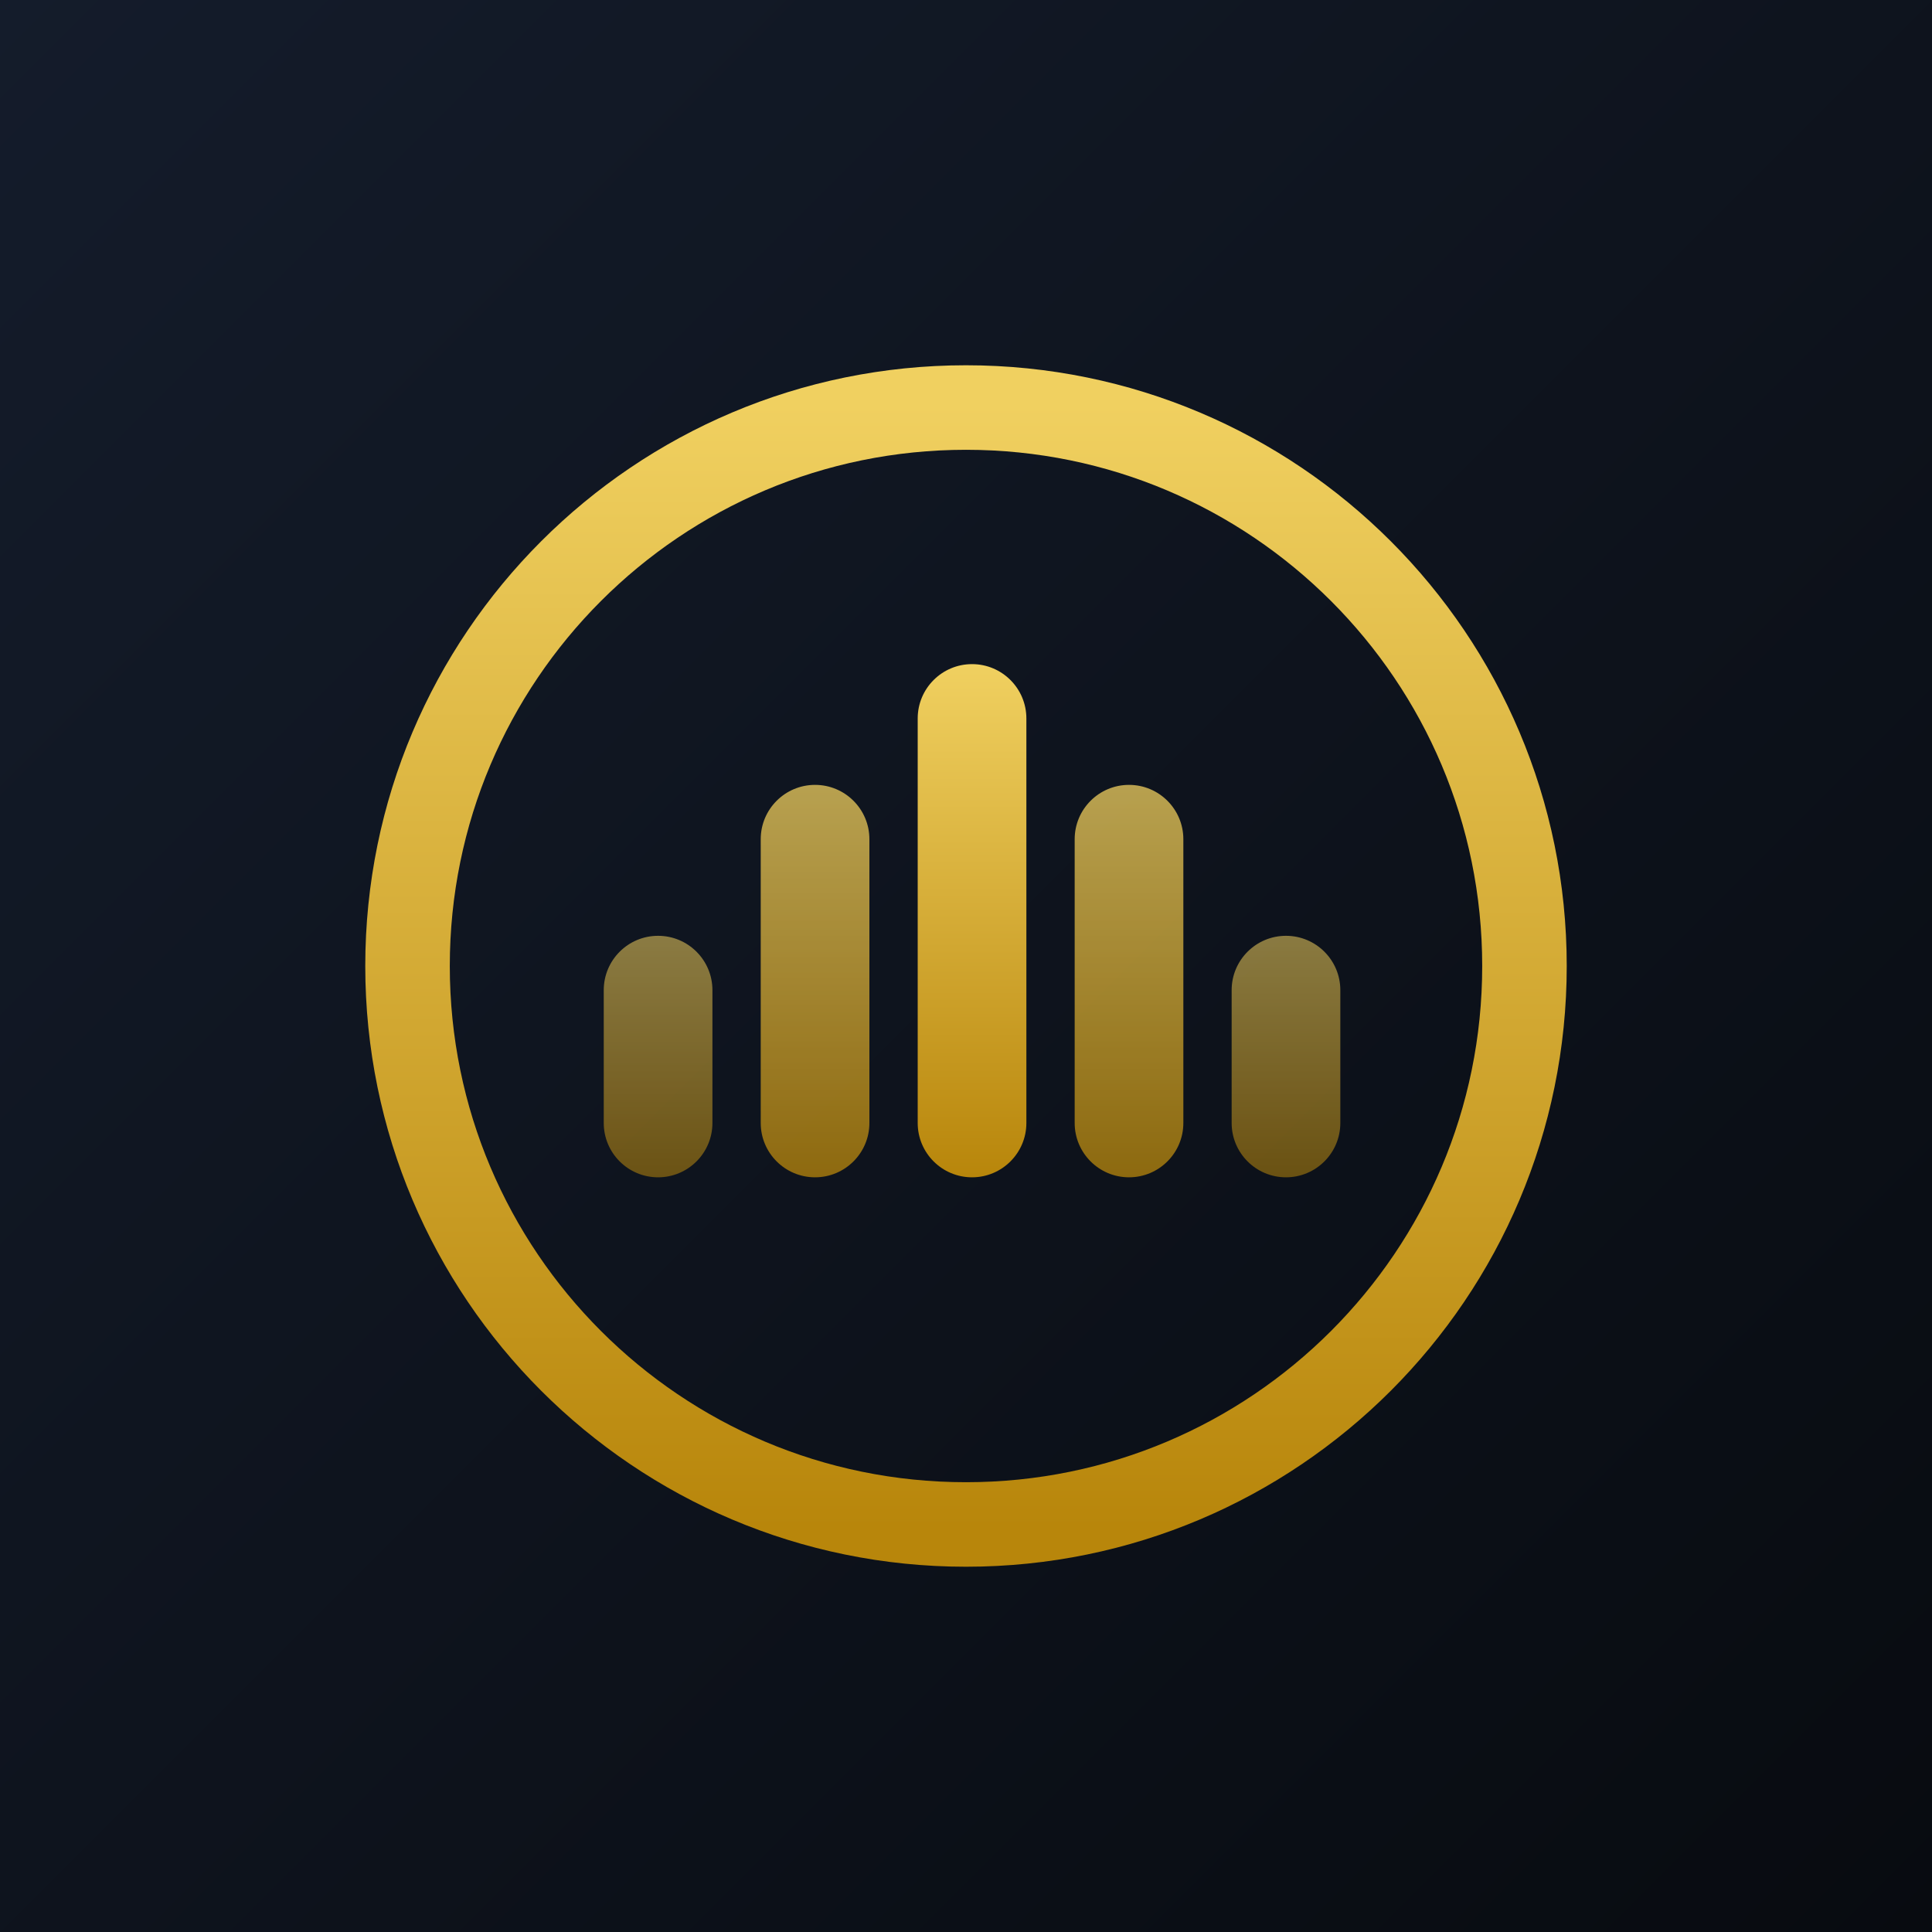
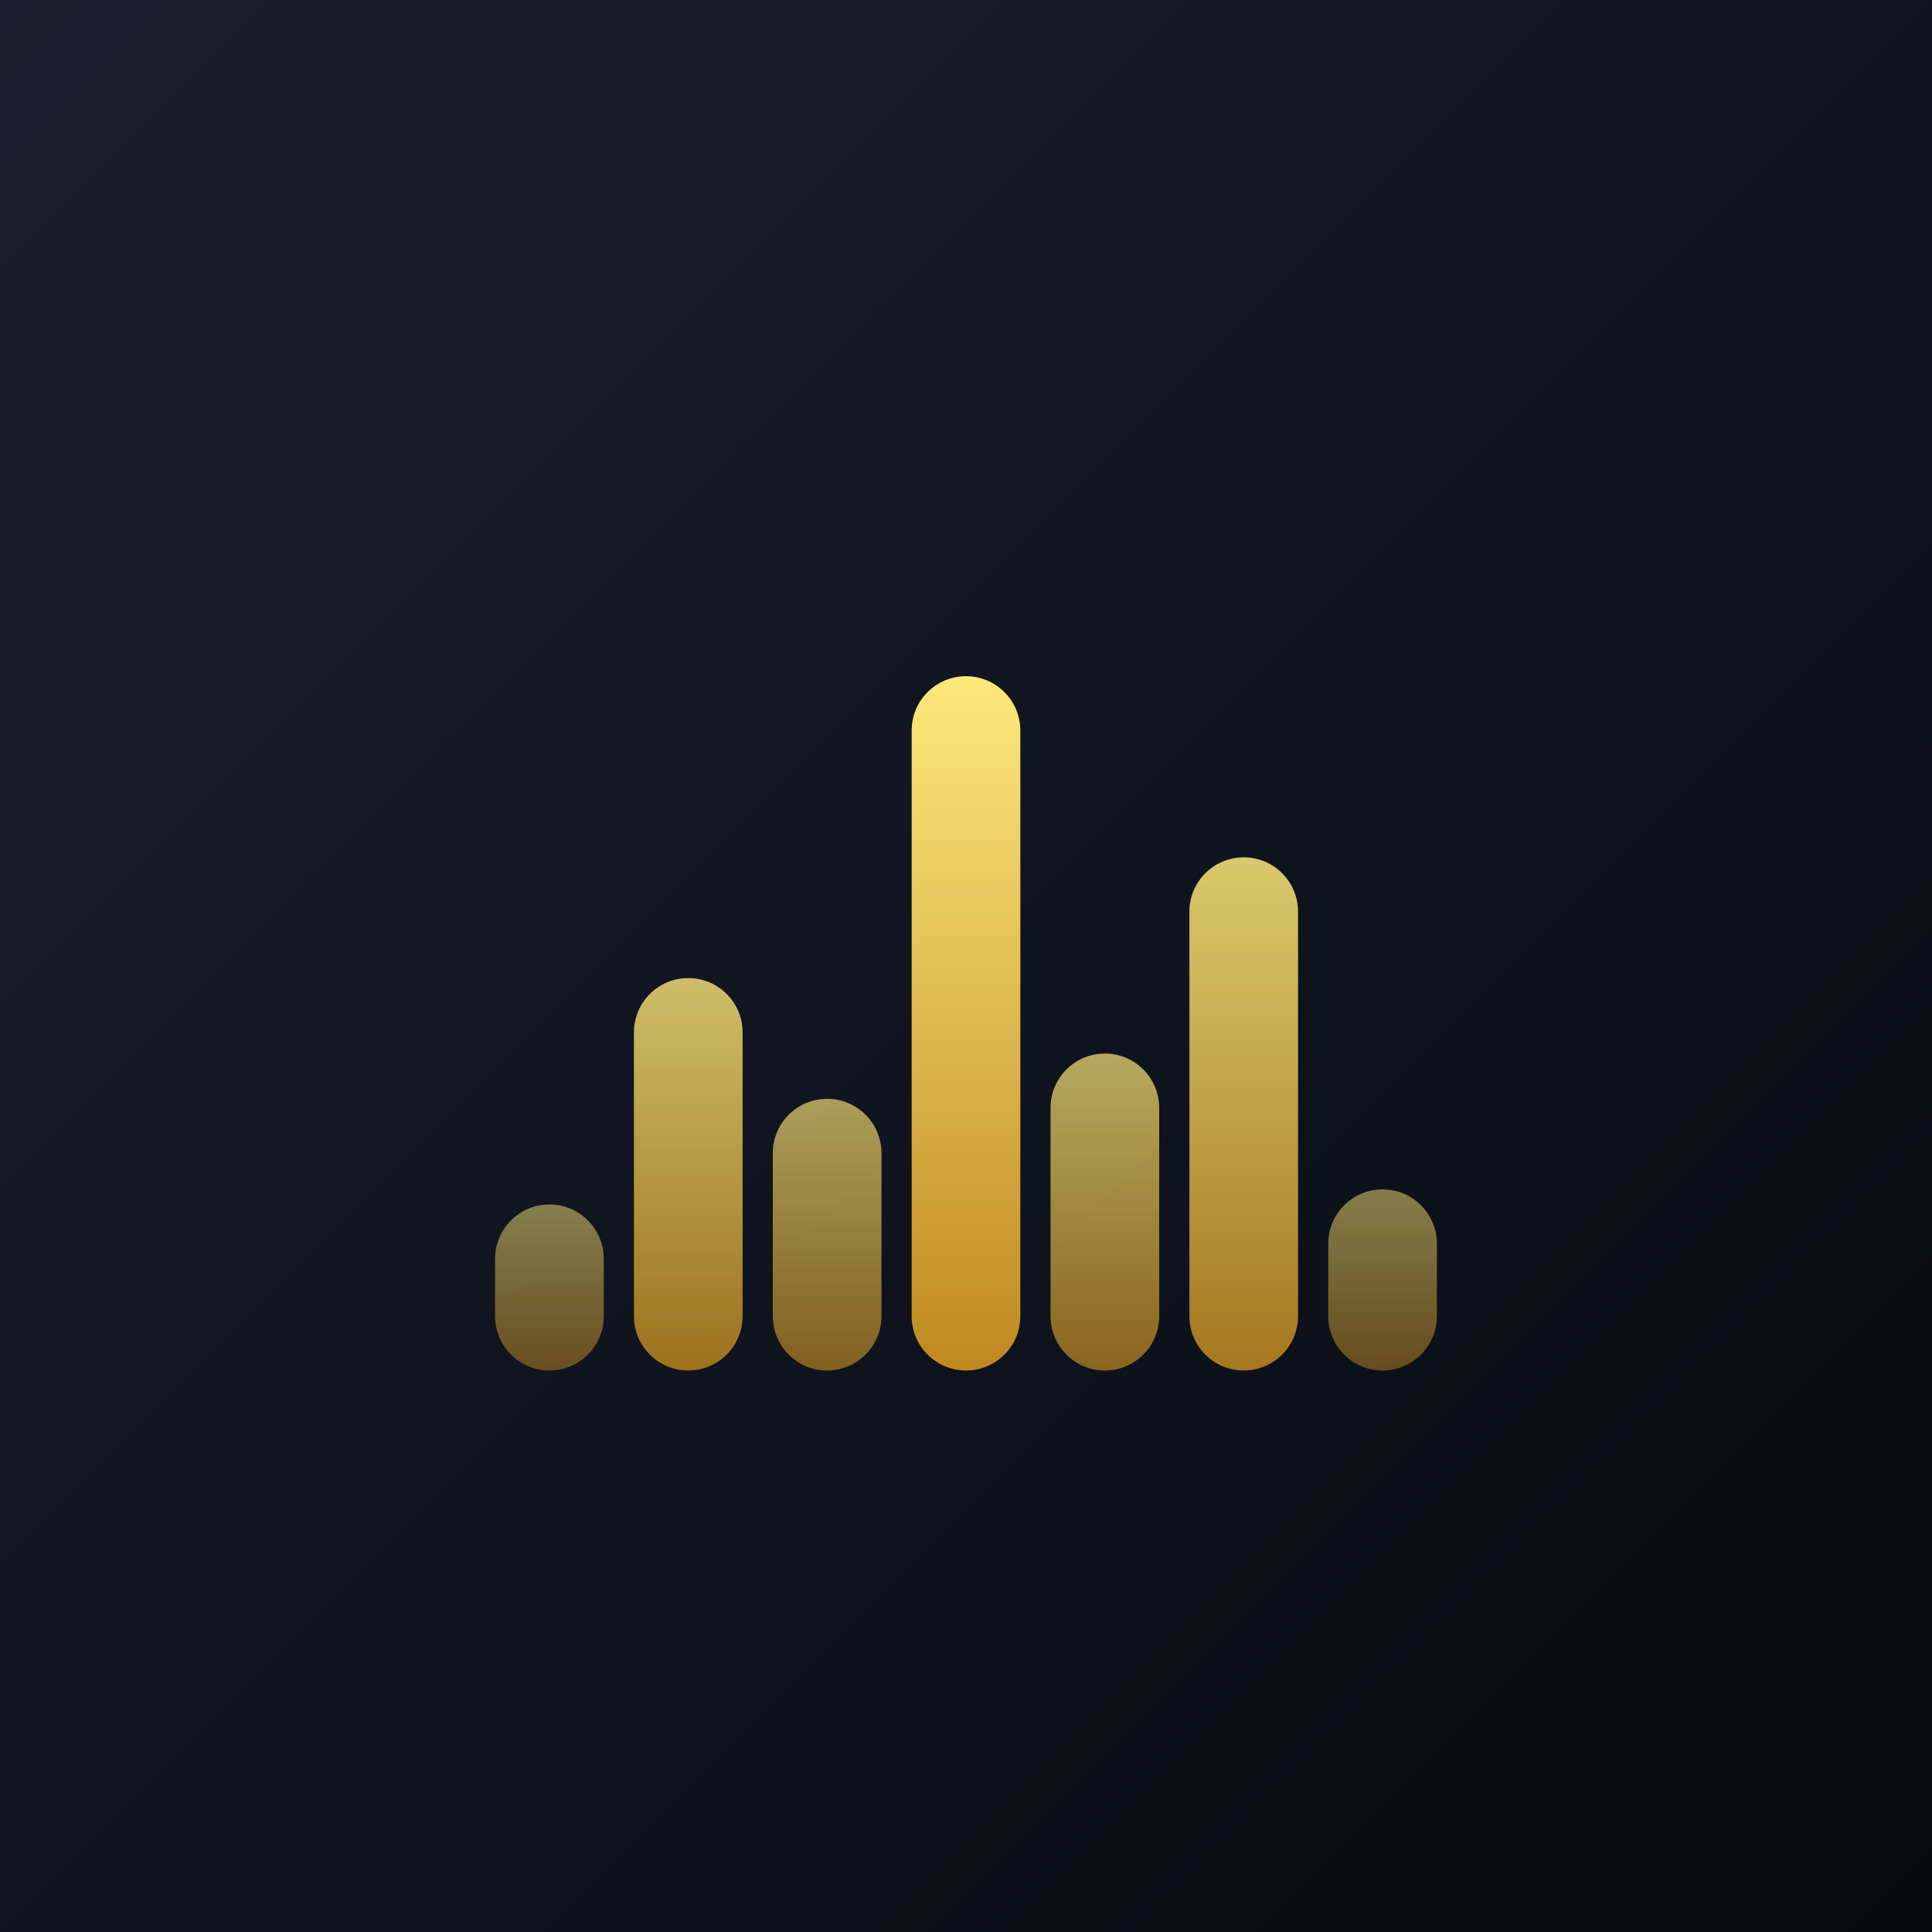
<svg xmlns="http://www.w3.org/2000/svg" viewBox="0 0 512 512">
  <defs>
    <linearGradient id="bg" x1="0" y1="0" x2="1" y2="1">
-       <stop offset="0%" stop-color="#141c2b" />
-       <stop offset="100%" stop-color="#080b10" />
+       <stop offset="0%" stop-color="#191f2e" />
+       <stop offset="100%" stop-color="#070a0f" />
    </linearGradient>
    <linearGradient id="g" x1="0" y1="0" x2="0" y2="1">
-       <stop offset="0%" stop-color="#f0d060" />
-       <stop offset="100%" stop-color="#b8860b" />
+       <stop offset="0%" stop-color="#fde87a" />
+       <stop offset="100%" stop-color="#c08820" />
    </linearGradient>
  </defs>
  <rect width="512" height="512" fill="url(#bg)" />
  <g transform="translate(51.2,51.2) scale(0.8)">
-     <circle cx="256" cy="256" r="185" fill="none" stroke="url(#g)" stroke-width="28" />
-     <rect x="136" y="246" width="36" height="80" rx="18" fill="url(#g)" opacity="0.55" />
-     <rect x="188" y="196" width="36" height="130" rx="18" fill="url(#g)" opacity="0.75" />
-     <rect x="240" y="156" width="36" height="170" rx="18" fill="url(#g)" />
-     <rect x="292" y="196" width="36" height="130" rx="18" fill="url(#g)" opacity="0.75" />
-     <rect x="344" y="246" width="36" height="80" rx="18" fill="url(#g)" opacity="0.55" />
+     <rect x="100" y="335" width="36" height="55" rx="18" fill="url(#g)" opacity="0.50" />
+     <rect x="146" y="260" width="36" height="130" rx="18" fill="url(#g)" opacity="0.80" />
+     <rect x="192" y="300" width="36" height="90" rx="18" fill="url(#g)" opacity="0.65" />
+     <rect x="238" y="160" width="36" height="230" rx="18" fill="url(#g)" />
+     <rect x="284" y="285" width="36" height="105" rx="18" fill="url(#g)" opacity="0.70" />
+     <rect x="330" y="220" width="36" height="170" rx="18" fill="url(#g)" opacity="0.85" />
+     <rect x="376" y="330" width="36" height="60" rx="18" fill="url(#g)" opacity="0.50" />
  </g>
</svg>
